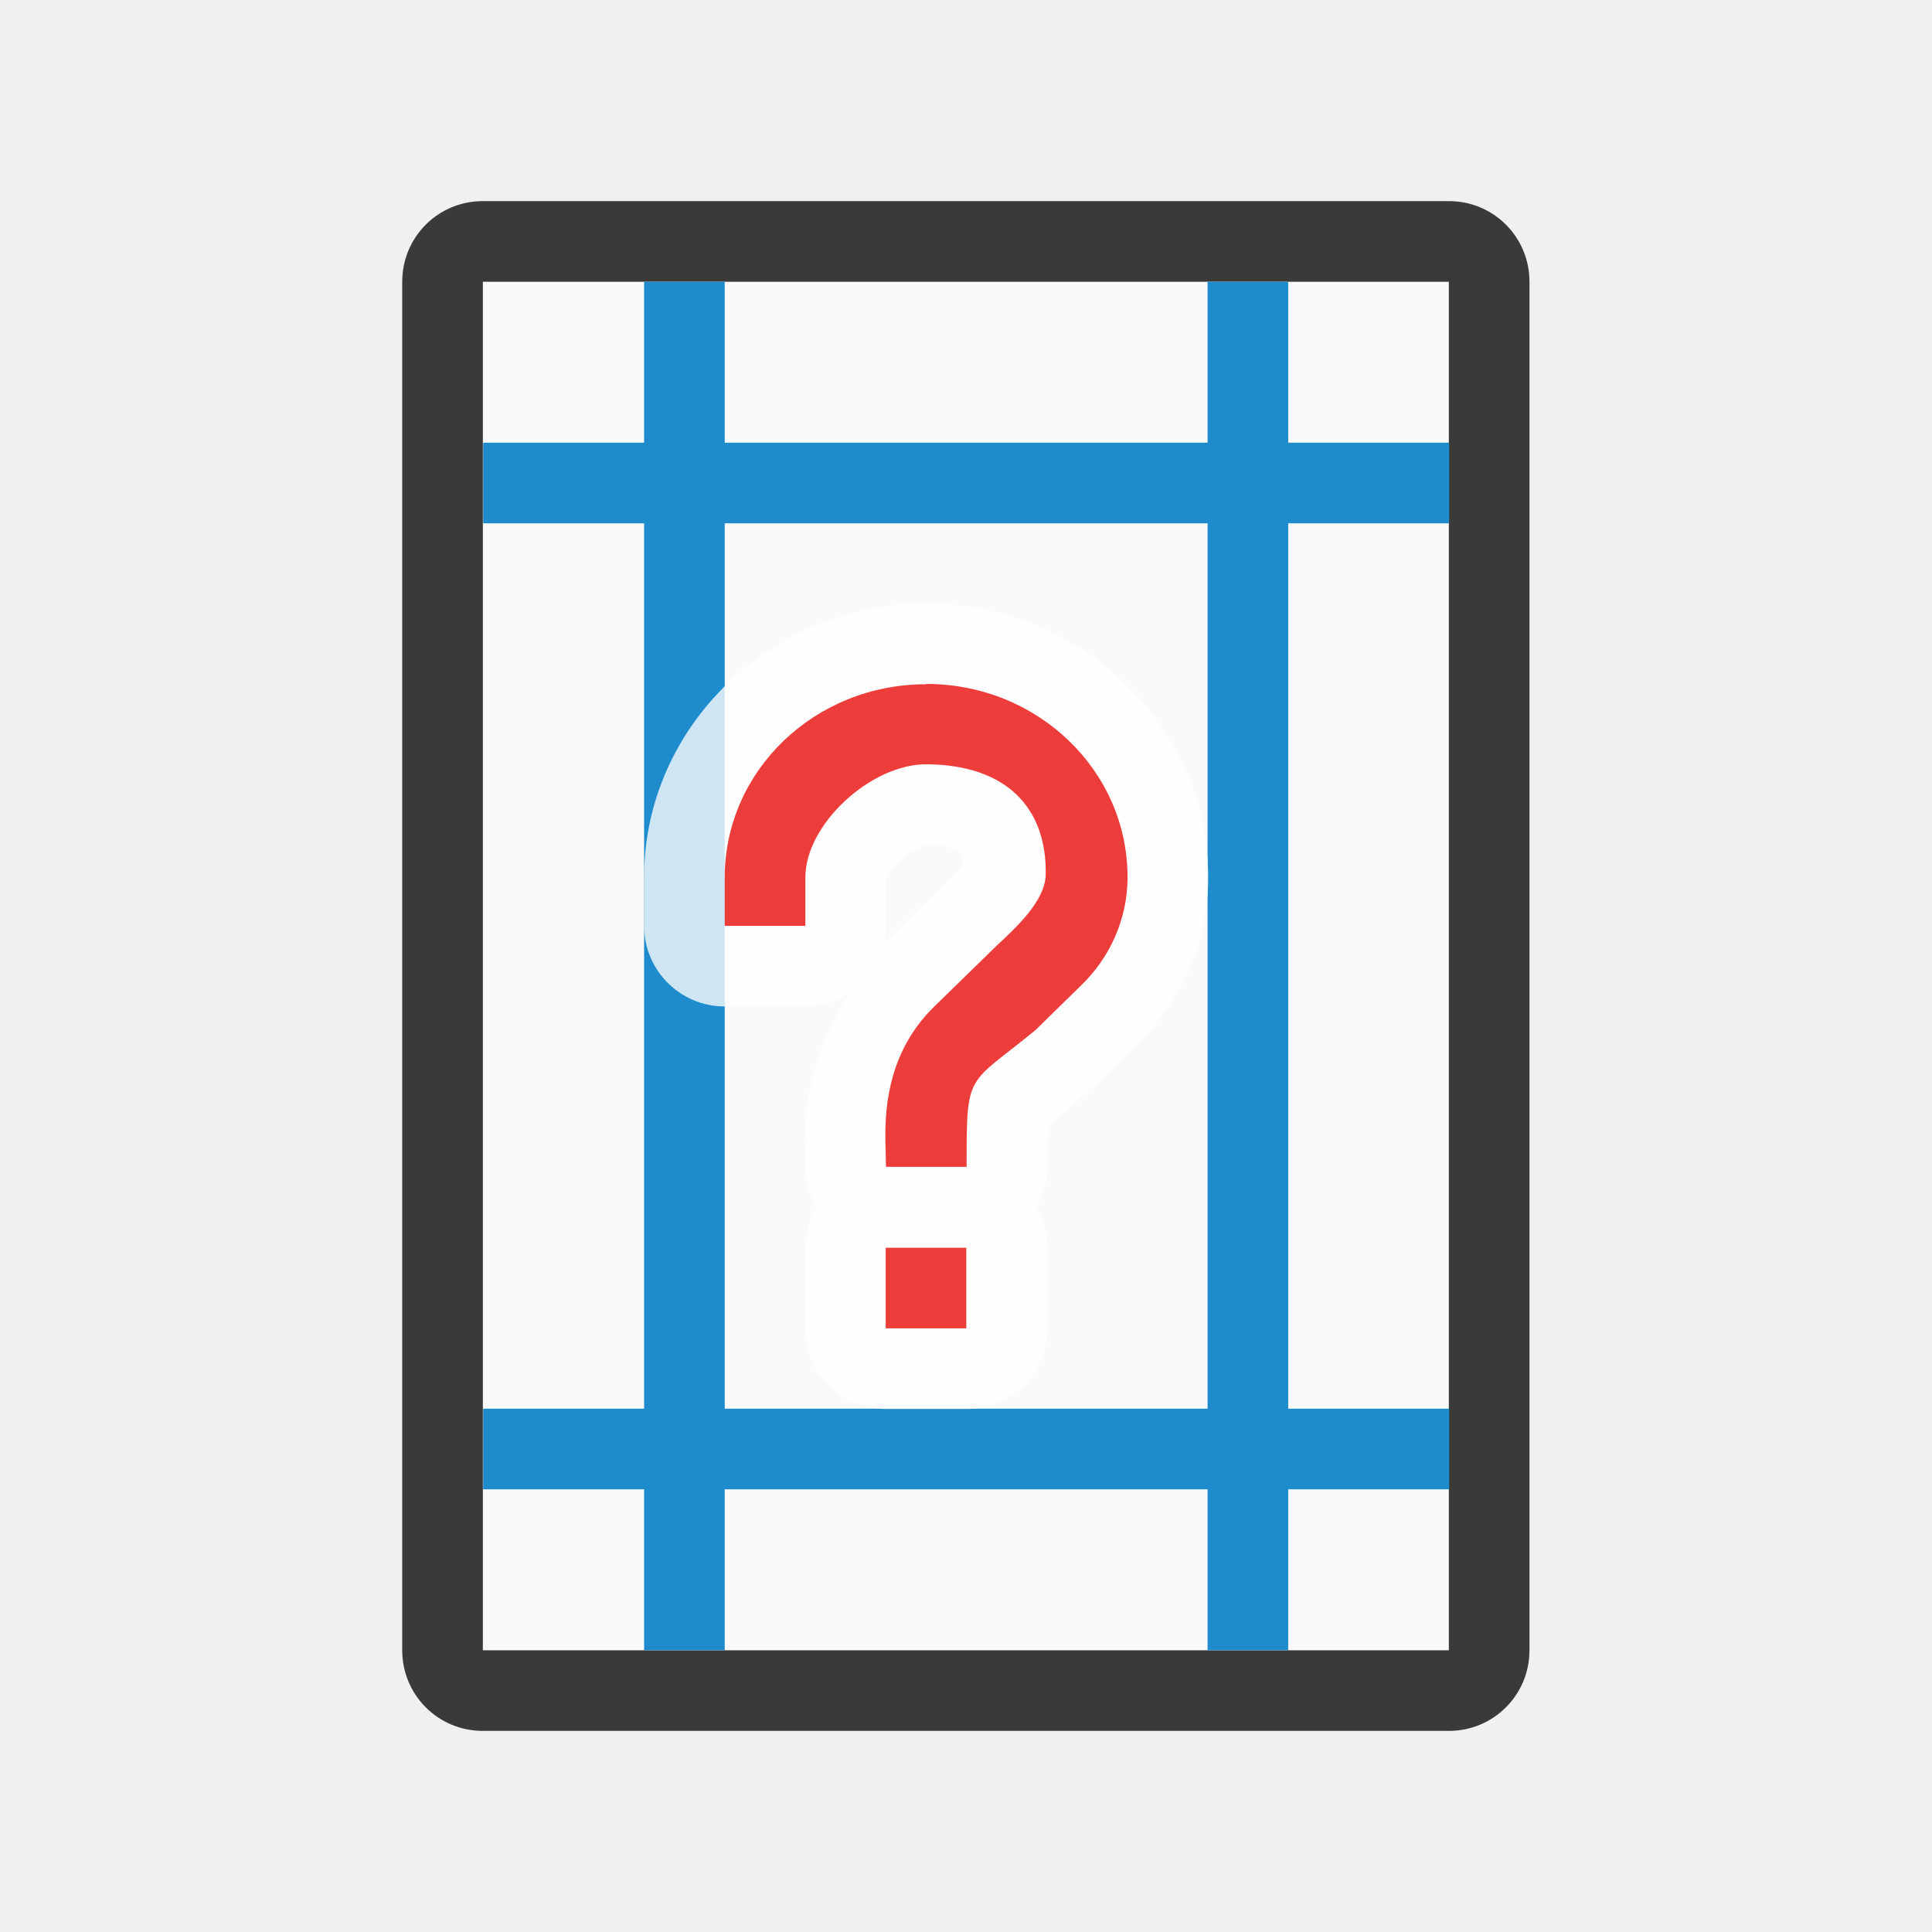
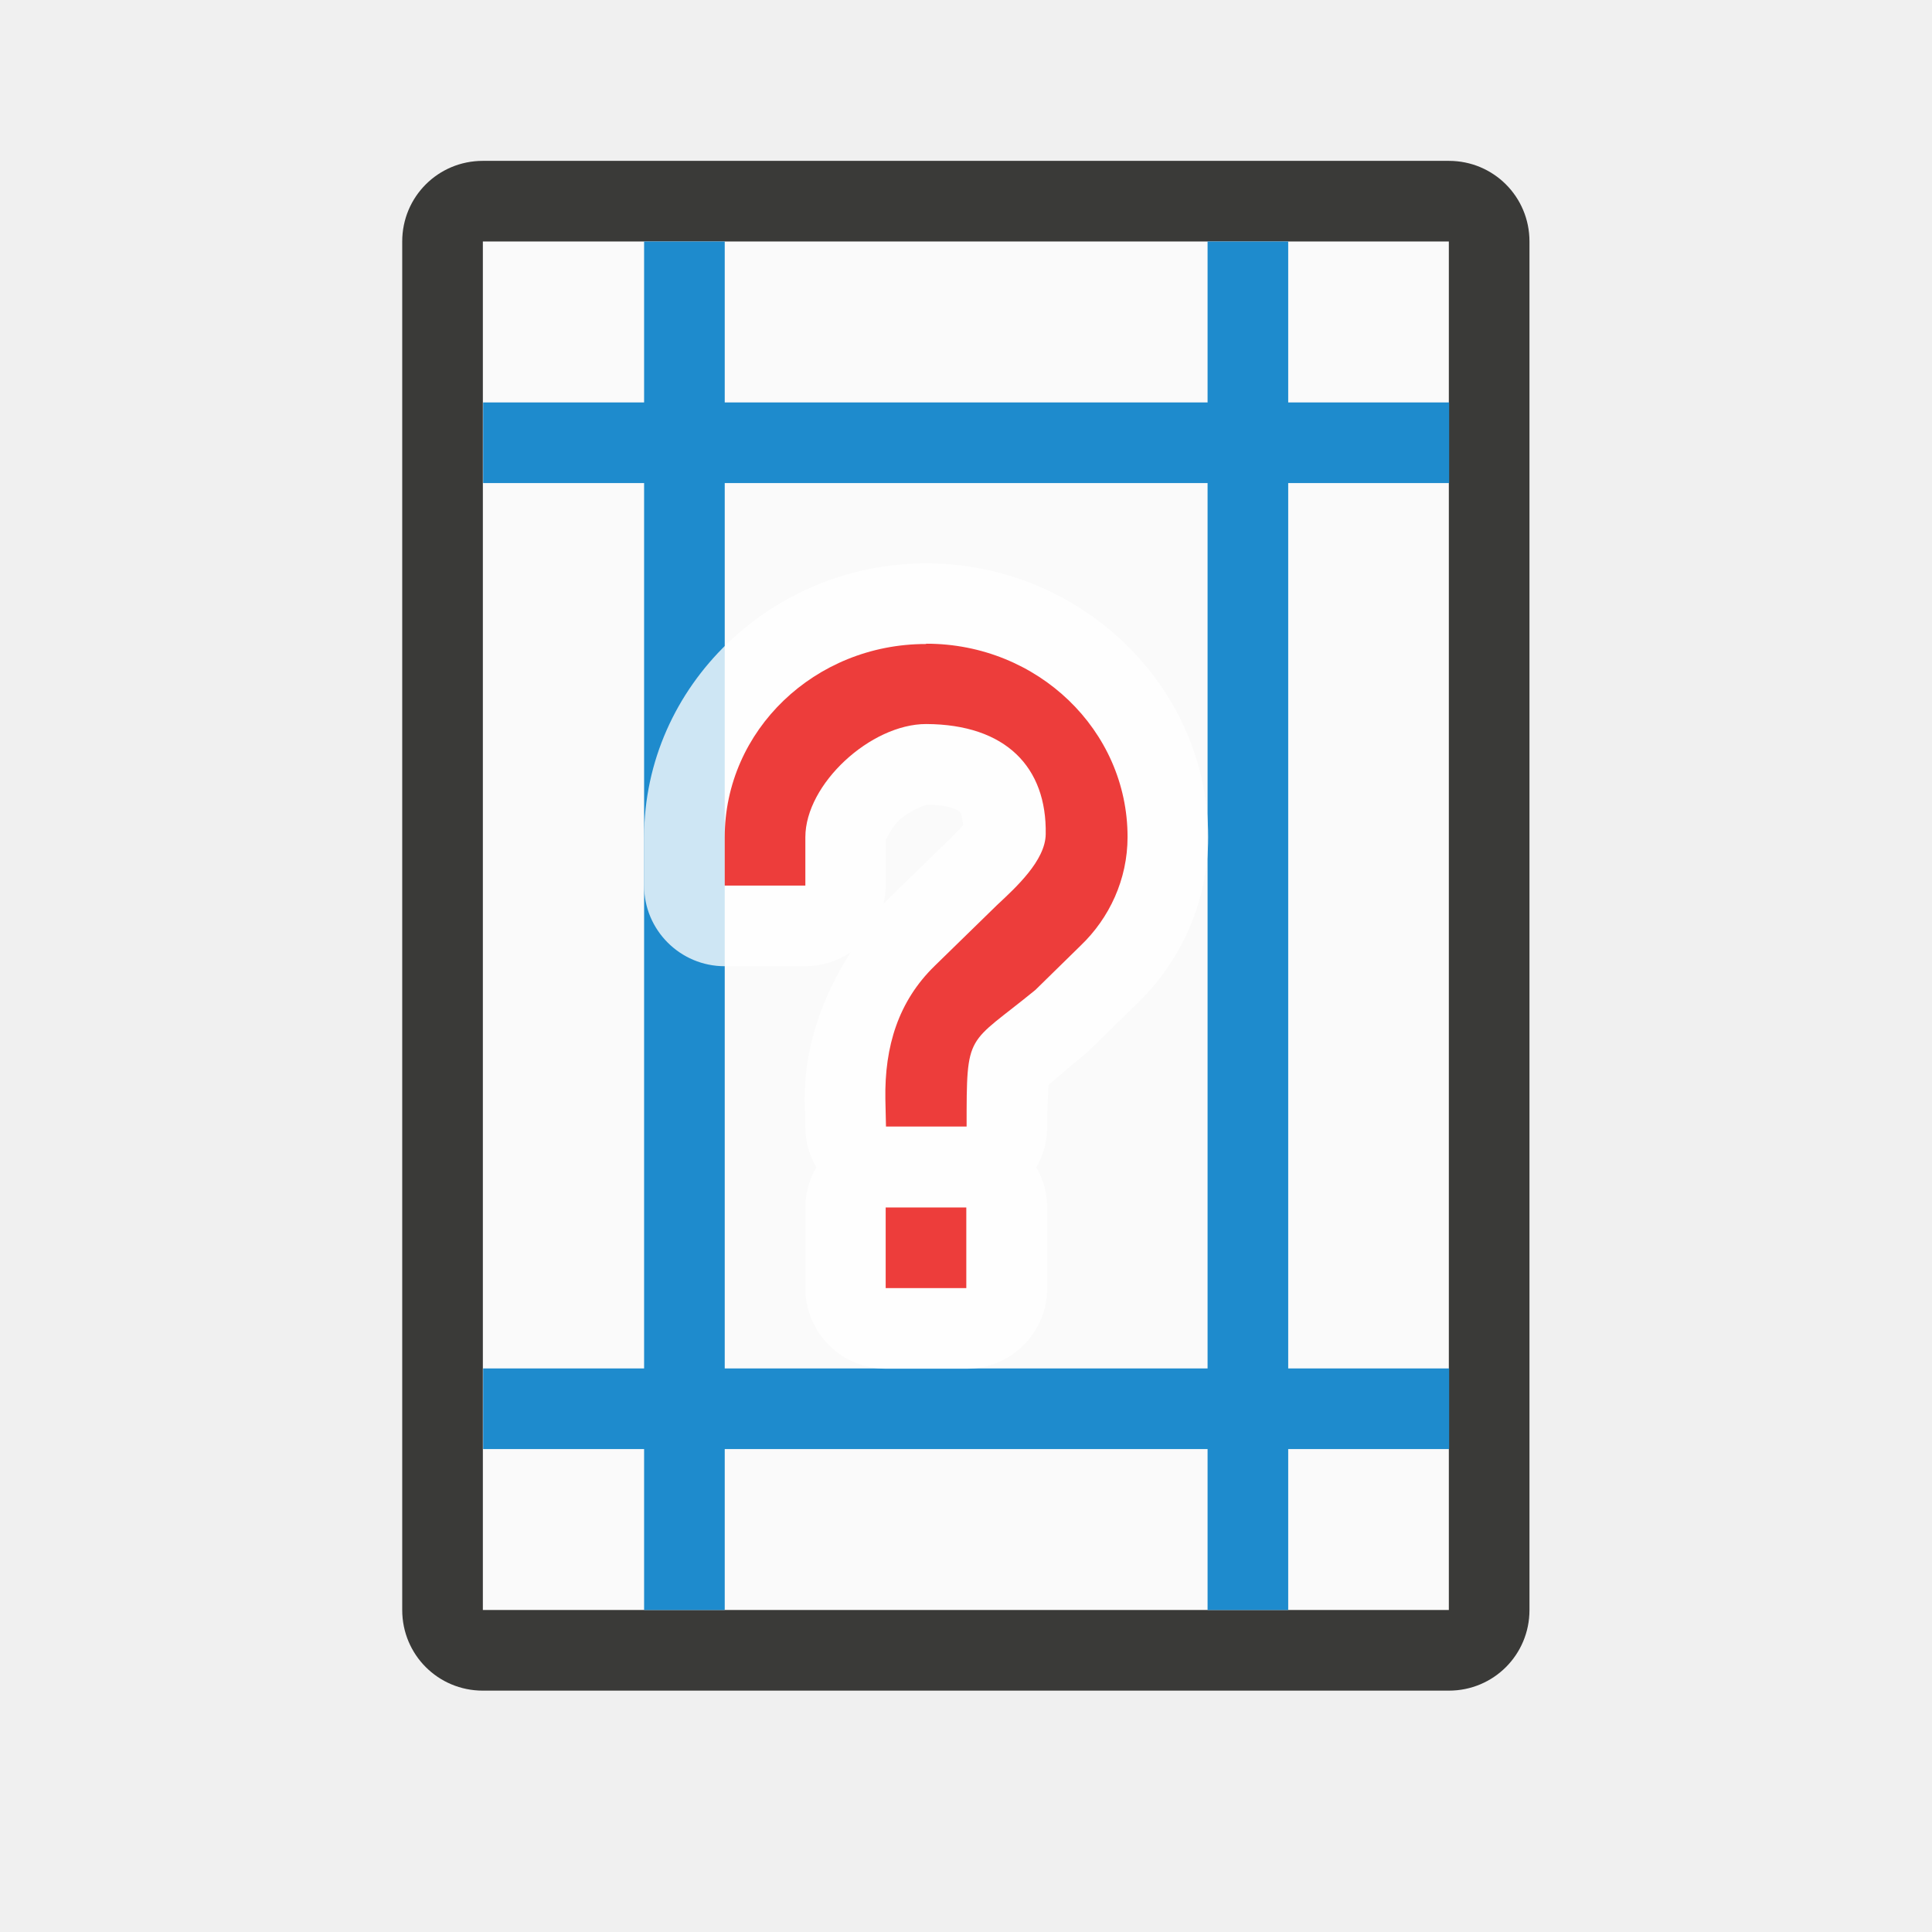
<svg xmlns="http://www.w3.org/2000/svg" height="24" viewBox="0 0 6.35 6.35" width="24">
-   <g stroke-width=".265" transform="translate(0 -290.65)">
+   <g stroke-width=".265" transform="translate(0 -290.7823)">
    <path d="m1.587 291.576h3.175v4.498h-3.175z" fill="#fafafa" />
    <path d="m1.587 291.311c-.147 0-.265.118-.265.265v4.498c0 .147.118.265.265.265h3.175c.147 0 .265-.118.265-.265v-4.498c0-.147-.118-.265-.265-.265zm0 .265h3.175v4.498h-3.175z" fill="#3a3a38" />
    <path d="m2.117 291.576v.529h-.529v.265h.529v2.91h-.529v.265h.529v.529h.265v-.529h1.587v.529h.265v-.529h.529v-.265h-.529v-2.91h.529v-.265h-.529v-.529h-.265v.529h-1.587v-.529zm.265.794h1.587v2.91h-1.587z" fill="#1e8bcd" />
    <path d="m3.043 292.634c-.503 0-.926.4-.926.9v.159a.265.265 0 0 0 .265.265h.265a.265.265 0 0 0 .149-.046c-.096.15-.154.32-.151.489l.002.09a.265.265 0 0 0 .036.128.265.265 0 0 0 -.036.132v.265a.265.265 0 0 0 .265.265h.265a.265.265 0 0 0 .265-.265v-.265a.265.265 0 0 0 -.036-.132.265.265 0 0 0 .036-.132c0-.158.015-.181-.006-.143-.022.038.013-.001.135-.101a.265.265 0 0 0 .018-.017l.147-.144c.143-.137.235-.333.235-.548 0-.5-.423-.9-.926-.9zm-.001.793c.084 0.0.109.02.115.026.004.003.006.026.009.041-.016.018-.04.043-.07.071a.265.265 0 0 0 -.004.004l-.188.183a.265.265 0 0 0 .007-.058v-.159c0 .021.008-.023.046-.058.037-.035.09-.049.085-.049z" fill="#fff" fill-opacity=".784" />
    <path d="m3.043 292.899c-.365 0-.661.284-.661.635v.159h.265v-.159c0-.175.215-.372.397-.372.262.001.397.142.393.362-.001.087-.099.176-.16.233l-.205.2c-.119.116-.165.264-.162.438l.002.09h.265c0-.316-0-.264.226-.449l.149-.146c.094-.09.154-.217.154-.357 0-.351-.296-.635-.661-.635zm-.132 1.852v.265h.265v-.265z" fill="#ed3d3b" />
  </g>
</svg>
